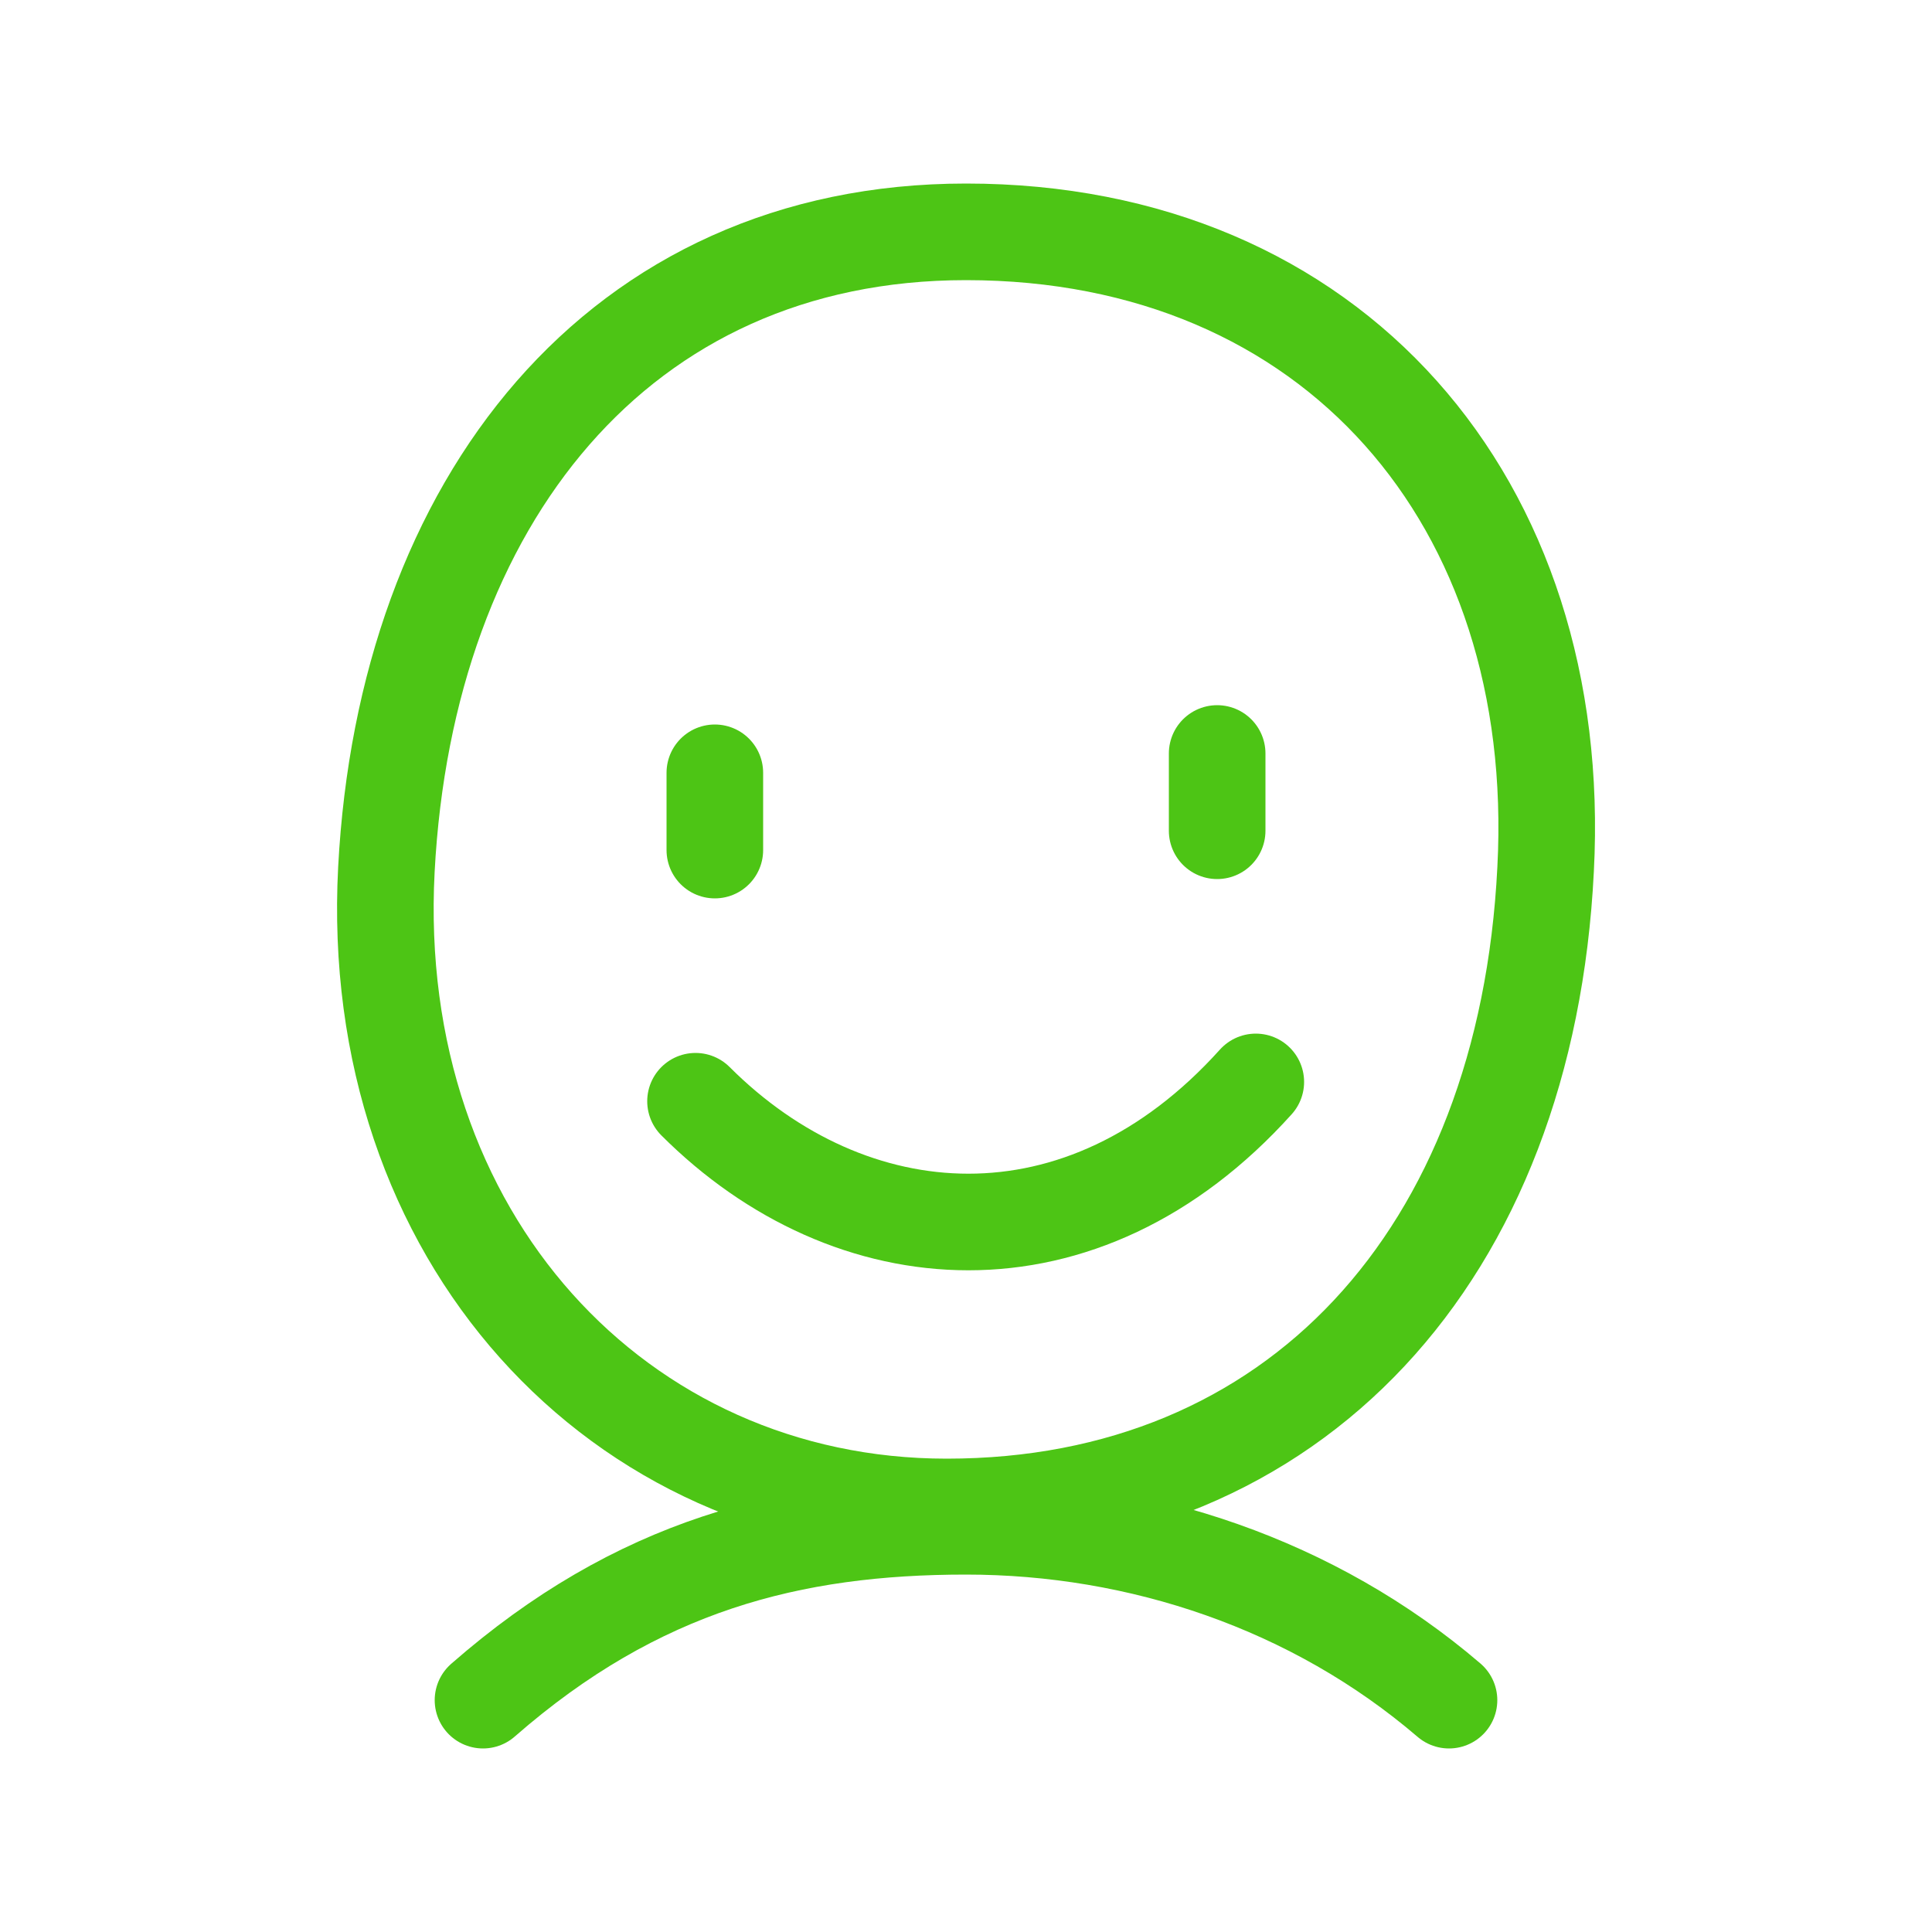
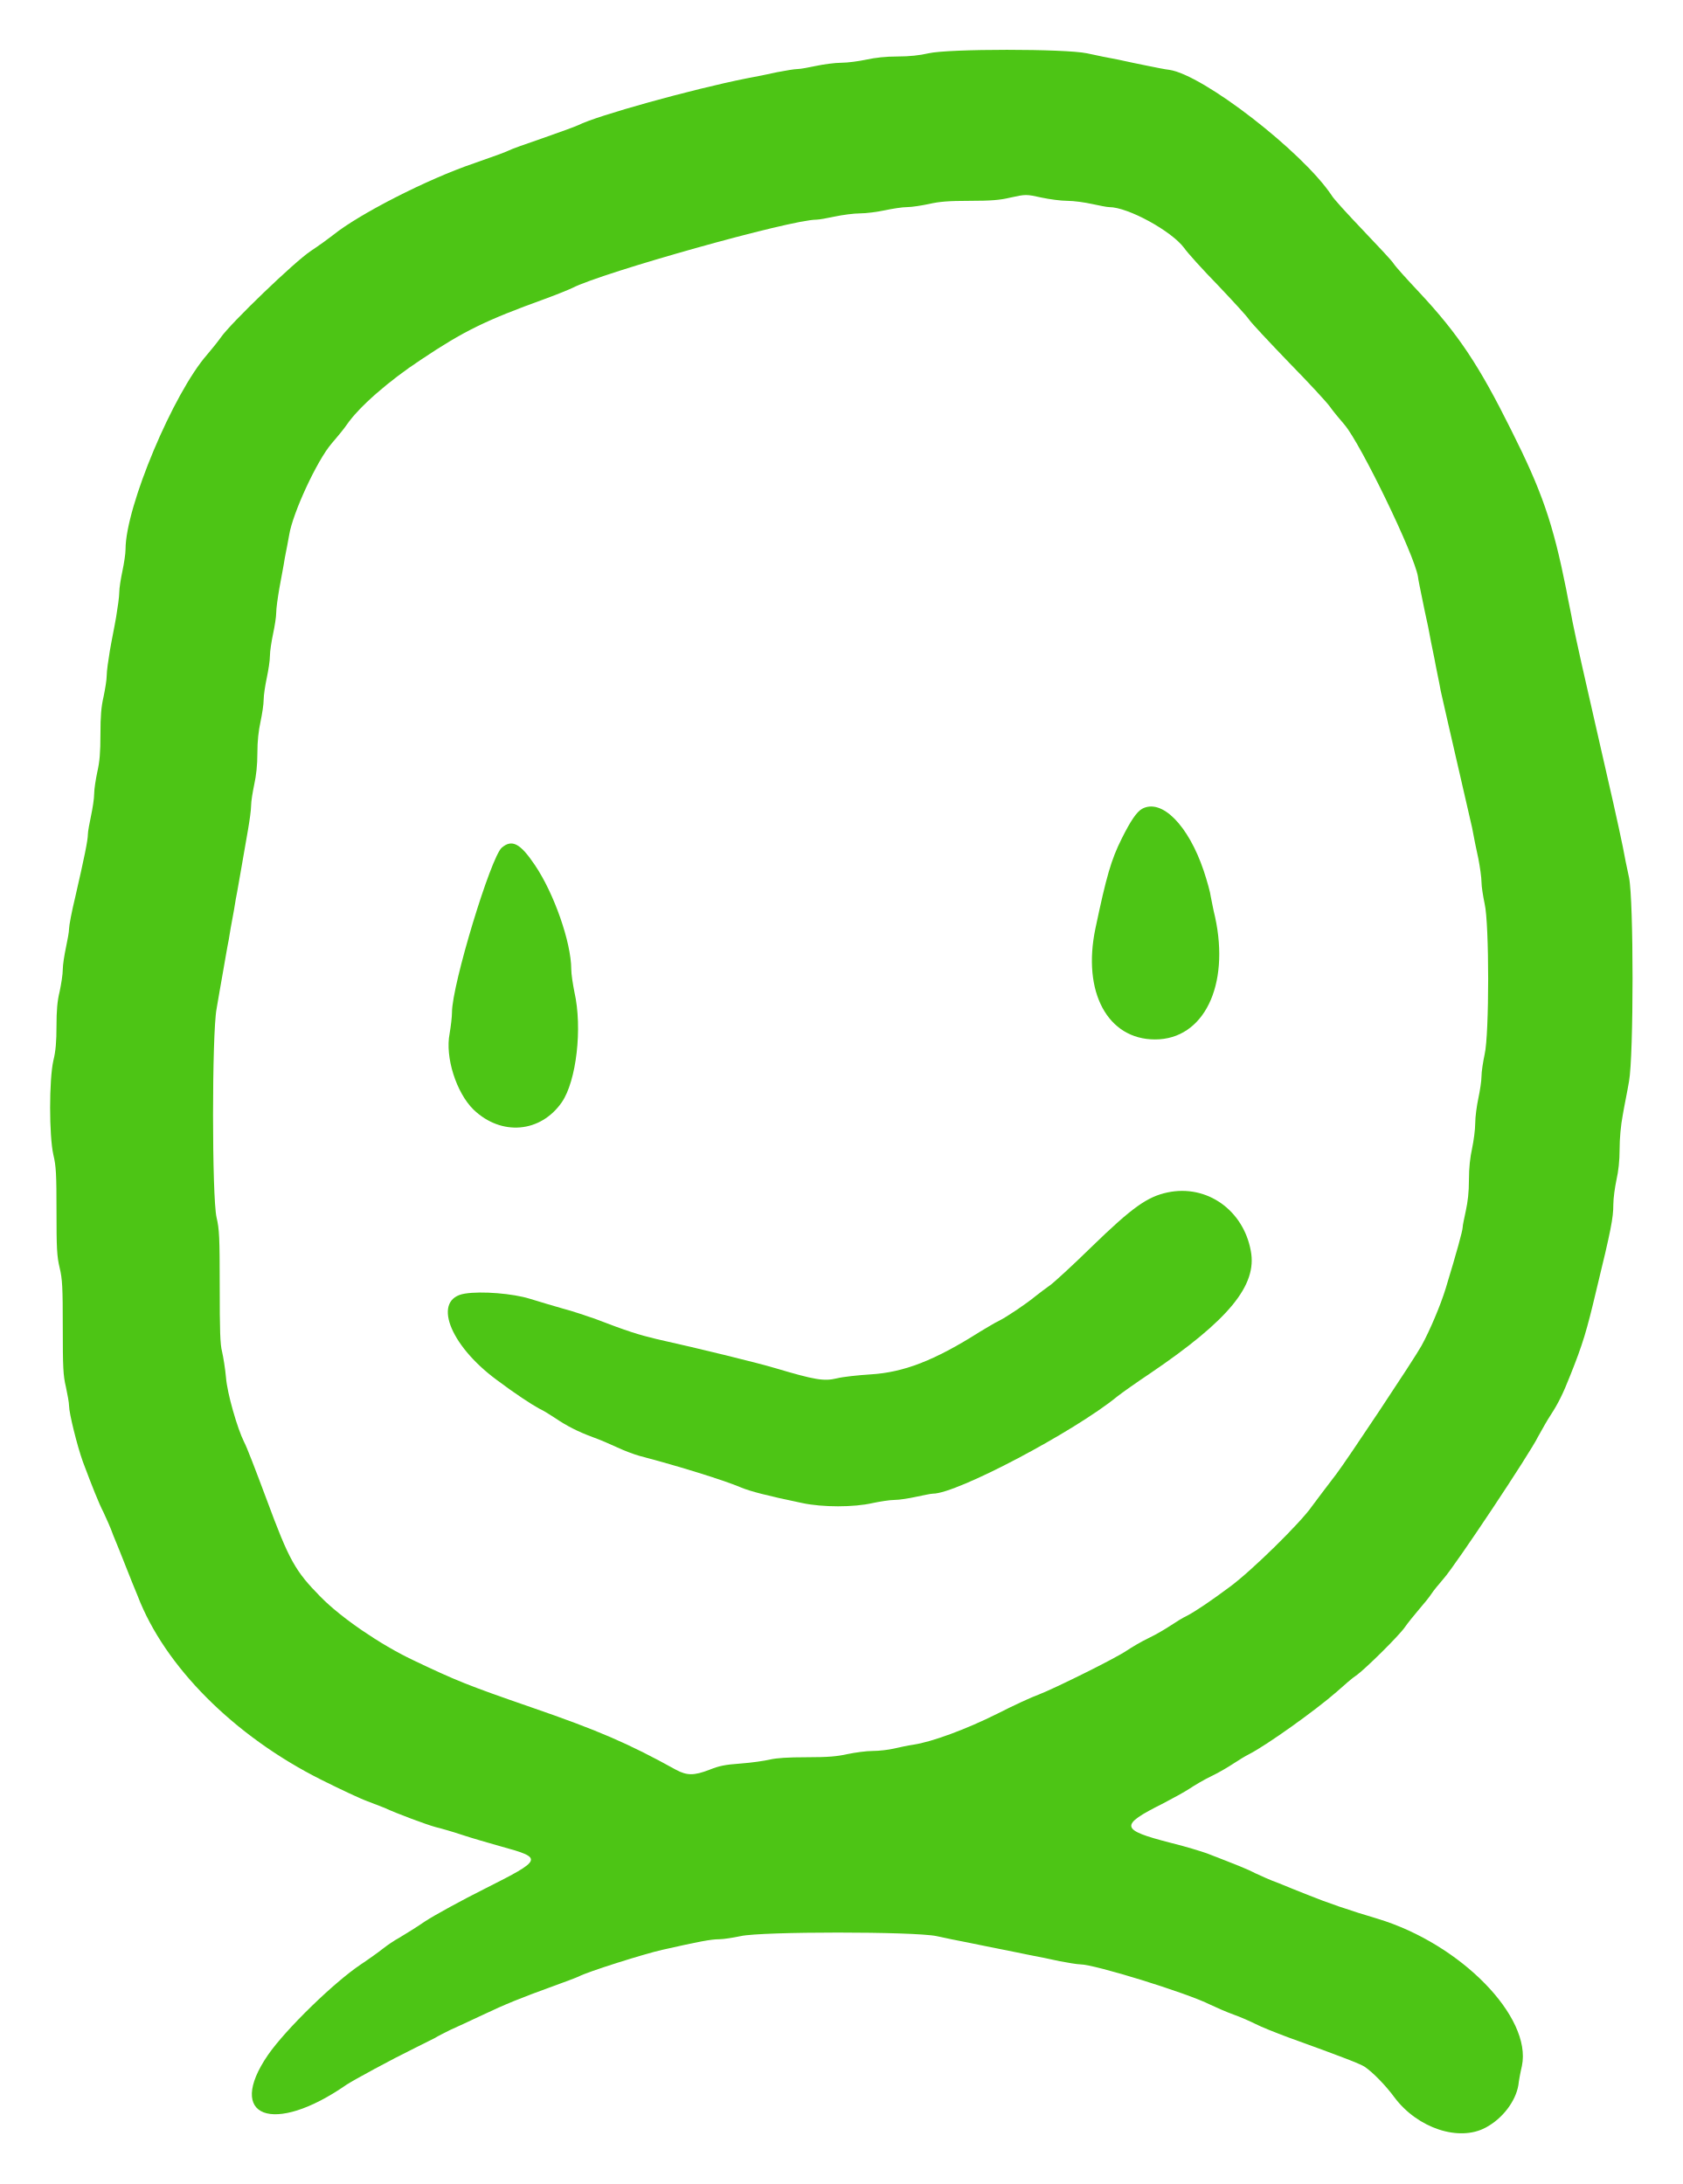
- <svg xmlns="http://www.w3.org/2000/svg" viewBox="0 0 100 100" fill="none" stroke="#4dc515" stroke-width="5" stroke-linecap="round" stroke-linejoin="round">
-   <path d="M50 12c19 0 31 14 30 33-1 20-13 33-31 33-17 0-30-14-29-33 1-19 12-33 30-33z" />
-   <path d="M37 40v4M63 39v4" />
-   <path d="M36 57c8 8 20 9 29-1" />
-   <path d="M25 88c8-7 16-9 25-9s18 3 25 9" />
+ <svg xmlns="http://www.w3.org/2000/svg" viewBox="0 0 1072 1392">
+   <g fill="#4dc515">
+     <g transform="translate(0,1392) scale(0.25,-0.25)">
+       <path d="M2366 5432 c-21 -5 -48 -8 -78 -8 -31 0 -57 -3 -80 -8 -19 -4 -47 -8 -64 -8 -16 0 -45 -4 -64 -8 -19 -4 -40 -8 -47 -8 -8 0 -31 -4 -52 -8 -22 -5 -57 -12 -79 -16 -140 -28 -381 -95 -428 -119 -6 -3 -47 -18 -90 -33 -44 -15 -83 -29 -88 -32 -5 -3 -44 -17 -87 -32 -121 -41 -296 -131 -361 -184 -10 -8 -35 -26 -56 -40 -41 -27 -204 -184 -229 -220 -7 -10 -23 -30 -35 -44 -86 -98 -208 -388 -208 -496 0 -12 -4 -37 -8 -56 -4 -19 -8 -43 -8 -54 0 -11 -4 -39 -8 -63 -4 -24 -12 -62 -16 -86 -4 -24 -8 -52 -8 -63 0 -11 -4 -35 -8 -54 -6 -26 -8 -49 -8 -96 0 -47 -2 -70 -8 -96 -4 -19 -8 -44 -8 -56 0 -12 -4 -37 -8 -56 -4 -19 -8 -40 -8 -47 0 -15 -9 -59 -32 -159 -9 -37 -16 -74 -16 -82 0 -8 -4 -29 -8 -48 -4 -19 -8 -44 -8 -56 0 -12 -4 -37 -8 -56 -6 -24 -8 -49 -8 -88 0 -39 -2 -64 -8 -88 -11 -49 -11 -191 0 -240 7 -29 8 -50 8 -144 0 -94 1 -115 8 -144 7 -29 8 -50 8 -152 0 -102 1 -123 8 -152 4 -19 8 -40 8 -48 0 -19 21 -103 35 -142 24 -64 41 -107 53 -130 6 -13 18 -39 25 -59 8 -19 22 -54 31 -77 9 -23 23 -58 31 -77 69 -180 246 -357 467 -468 48 -24 101 -49 118 -55 16 -6 36 -14 44 -17 32 -15 108 -43 130 -49 13 -3 44 -12 68 -20 24 -8 69 -21 101 -30 106 -29 104 -33 -41 -106 -62 -31 -131 -69 -154 -84 -23 -16 -53 -34 -66 -42 -13 -7 -32 -20 -42 -28 -10 -8 -35 -26 -56 -40 -69 -46 -192 -166 -237 -231 -109 -159 13 -206 200 -76 20 13 112 63 175 94 20 10 42 21 50 25 8 5 26 14 40 21 14 6 50 23 80 37 61 29 101 45 181 74 30 11 60 22 66 25 22 12 168 58 213 68 93 21 124 27 145 27 11 0 36 4 55 8 53 12 441 12 499 0 22 -5 57 -12 78 -16 21 -4 57 -12 79 -16 22 -4 58 -12 79 -16 21 -4 56 -11 78 -16 21 -4 45 -8 52 -8 37 0 273 -73 332 -103 15 -7 42 -19 59 -25 17 -6 42 -17 56 -24 13 -7 51 -22 83 -34 147 -53 184 -68 195 -75 21 -14 54 -48 76 -78 59 -79 165 -114 233 -77 43 23 76 67 83 108 1 10 5 32 9 49 26 125 -156 311 -367 375 -71 21 -132 42 -176 60 -23 9 -58 23 -77 31 -20 7 -46 19 -59 25 -21 11 -44 20 -124 51 -14 5 -56 18 -93 27 -128 33 -131 44 -19 100 25 13 56 30 68 38 12 8 37 23 56 32 19 9 44 24 56 32 12 8 30 19 40 24 45 23 168 111 222 158 20 18 42 37 50 42 21 14 111 103 125 124 7 10 23 30 35 44 12 14 27 32 32 40 5 8 20 26 32 40 30 34 219 318 240 361 10 18 24 43 32 55 19 29 32 55 50 101 32 80 42 113 67 219 37 152 43 183 43 217 0 16 4 44 8 63 5 22 8 49 8 78 0 27 3 61 8 87 4 24 12 62 16 86 12 66 12 462 0 520 -5 22 -12 57 -16 79 -10 49 -33 152 -64 286 -31 135 -54 237 -64 287 -4 23 -12 59 -16 82 -34 170 -62 251 -141 408 -81 163 -134 243 -233 349 -31 33 -61 66 -66 74 -5 8 -41 46 -79 86 -38 40 -74 79 -79 88 -74 111 -328 308 -414 320 -10 1 -34 6 -54 10 -20 4 -54 11 -76 16 -22 4 -57 11 -79 16 -56 12 -354 12 -405 0z m290 -368 c19 -4 48 -8 64 -8 17 0 45 -4 63 -8 19 -4 38 -8 44 -8 48 0 159 -61 191 -104 9 -13 48 -56 86 -95 37 -39 73 -78 79 -87 6 -9 52 -58 102 -110 51 -52 97 -102 104 -112 7 -10 24 -31 38 -47 41 -48 178 -331 187 -387 1 -9 6 -32 10 -52 4 -20 11 -54 16 -76 4 -22 11 -58 16 -81 4 -23 12 -59 16 -82 5 -23 23 -101 40 -175 17 -74 35 -152 40 -174 4 -22 11 -57 16 -79 4 -21 8 -48 8 -60 0 -11 4 -36 8 -55 12 -51 12 -333 0 -384 -4 -19 -8 -44 -8 -56 0 -12 -4 -37 -8 -56 -4 -19 -8 -47 -8 -64 0 -16 -4 -45 -8 -64 -5 -23 -8 -49 -8 -80 0 -32 -3 -56 -8 -79 -4 -19 -8 -37 -8 -42 0 -8 -15 -63 -43 -155 -13 -43 -41 -109 -62 -147 -20 -36 -191 -293 -217 -327 -10 -13 -26 -34 -35 -46 -9 -12 -21 -28 -27 -36 -28 -41 -154 -165 -210 -206 -47 -35 -87 -62 -108 -73 -11 -5 -30 -17 -42 -25 -12 -8 -37 -23 -56 -32 -19 -9 -44 -24 -56 -32 -29 -20 -185 -97 -224 -112 -17 -6 -65 -28 -106 -49 -80 -40 -167 -72 -214 -79 -14 -2 -37 -7 -50 -10 -13 -3 -37 -6 -54 -6 -16 0 -45 -4 -64 -8 -27 -6 -49 -8 -104 -8 -49 0 -77 -2 -94 -6 -13 -3 -46 -8 -74 -10 -41 -3 -55 -6 -80 -16 -39 -15 -57 -15 -85 0 -121 67 -197 100 -371 160 -159 55 -189 67 -300 120 -82 39 -182 107 -235 161 -65 66 -80 93 -137 247 -31 83 -51 135 -58 148 -17 34 -43 124 -46 164 -2 23 -7 53 -10 66 -5 19 -6 54 -6 166 0 126 -1 146 -8 176 -12 52 -12 468 0 532 4 23 11 65 16 92 5 28 11 65 15 84 3 19 7 42 9 52 2 10 6 33 9 52 4 19 10 57 15 84 5 28 12 69 16 92 4 23 8 51 8 62 0 11 4 35 8 54 5 23 8 49 8 80 0 31 3 57 8 80 4 19 8 44 8 56 0 12 4 37 8 56 4 19 8 44 8 56 0 12 4 37 8 56 4 19 8 43 8 54 0 11 4 39 8 62 4 23 11 58 14 78 4 20 9 46 11 58 9 56 71 190 108 233 14 16 31 37 38 47 31 46 108 113 190 167 109 73 164 100 316 155 33 12 64 25 70 28 76 39 556 174 622 174 7 0 28 4 47 8 19 4 48 8 64 8 17 0 45 4 64 8 19 4 44 8 56 8 12 0 37 4 56 8 26 6 50 8 104 8 54 0 77 2 102 8 41 9 41 9 82 0z" />
+       <path d="M2911 3506 c-14 -8 -29 -30 -52 -76 -27 -54 -39 -96 -67 -229 -34 -162 31 -283 152 -283 124 0 191 137 153 312 -5 20 -9 43 -11 52 -1 10 -9 39 -18 66 -39 116 -107 185 -157 158z" />
+       <path d="M1279 3407 c-28 -24 -127 -350 -127 -420 0 -12 -3 -36 -6 -54 -12 -60 17 -151 61 -194 71 -68 171 -59 225 19 37 54 53 189 32 281 -4 20 -8 46 -8 58 0 68 -44 194 -93 266 -37 55 -58 66 -84 44z" />
+       <path d="M2976 2528 c-52 -11 -90 -38 -194 -139 -48 -47 -96 -91 -106 -98 -10 -7 -26 -19 -36 -27 -23 -19 -73 -53 -95 -64 -9 -4 -30 -17 -47 -27 -115 -73 -194 -104 -280 -109 -31 -2 -69 -6 -85 -10 -33 -8 -56 -4 -157 26 -47 14 -194 50 -302 74 -46 11 -75 20 -158 52 -21 7 -58 20 -82 26 -24 7 -62 18 -84 25 -42 13 -122 20 -165 13 -84 -13 -41 -130 81 -220 48 -36 88 -62 108 -73 11 -5 30 -17 42 -25 28 -19 57 -34 95 -48 17 -6 45 -18 62 -26 17 -8 43 -18 58 -22 99 -26 215 -62 257 -80 24 -10 66 -21 157 -40 52 -11 131 -11 179 0 19 4 44 8 56 8 12 0 37 4 55 8 19 4 38 8 43 8 61 0 360 158 470 248 10 8 48 35 84 59 199 135 273 224 256 312 -19 104 -112 170 -212 149z" />
+     </g>
+   </g>
</svg>
